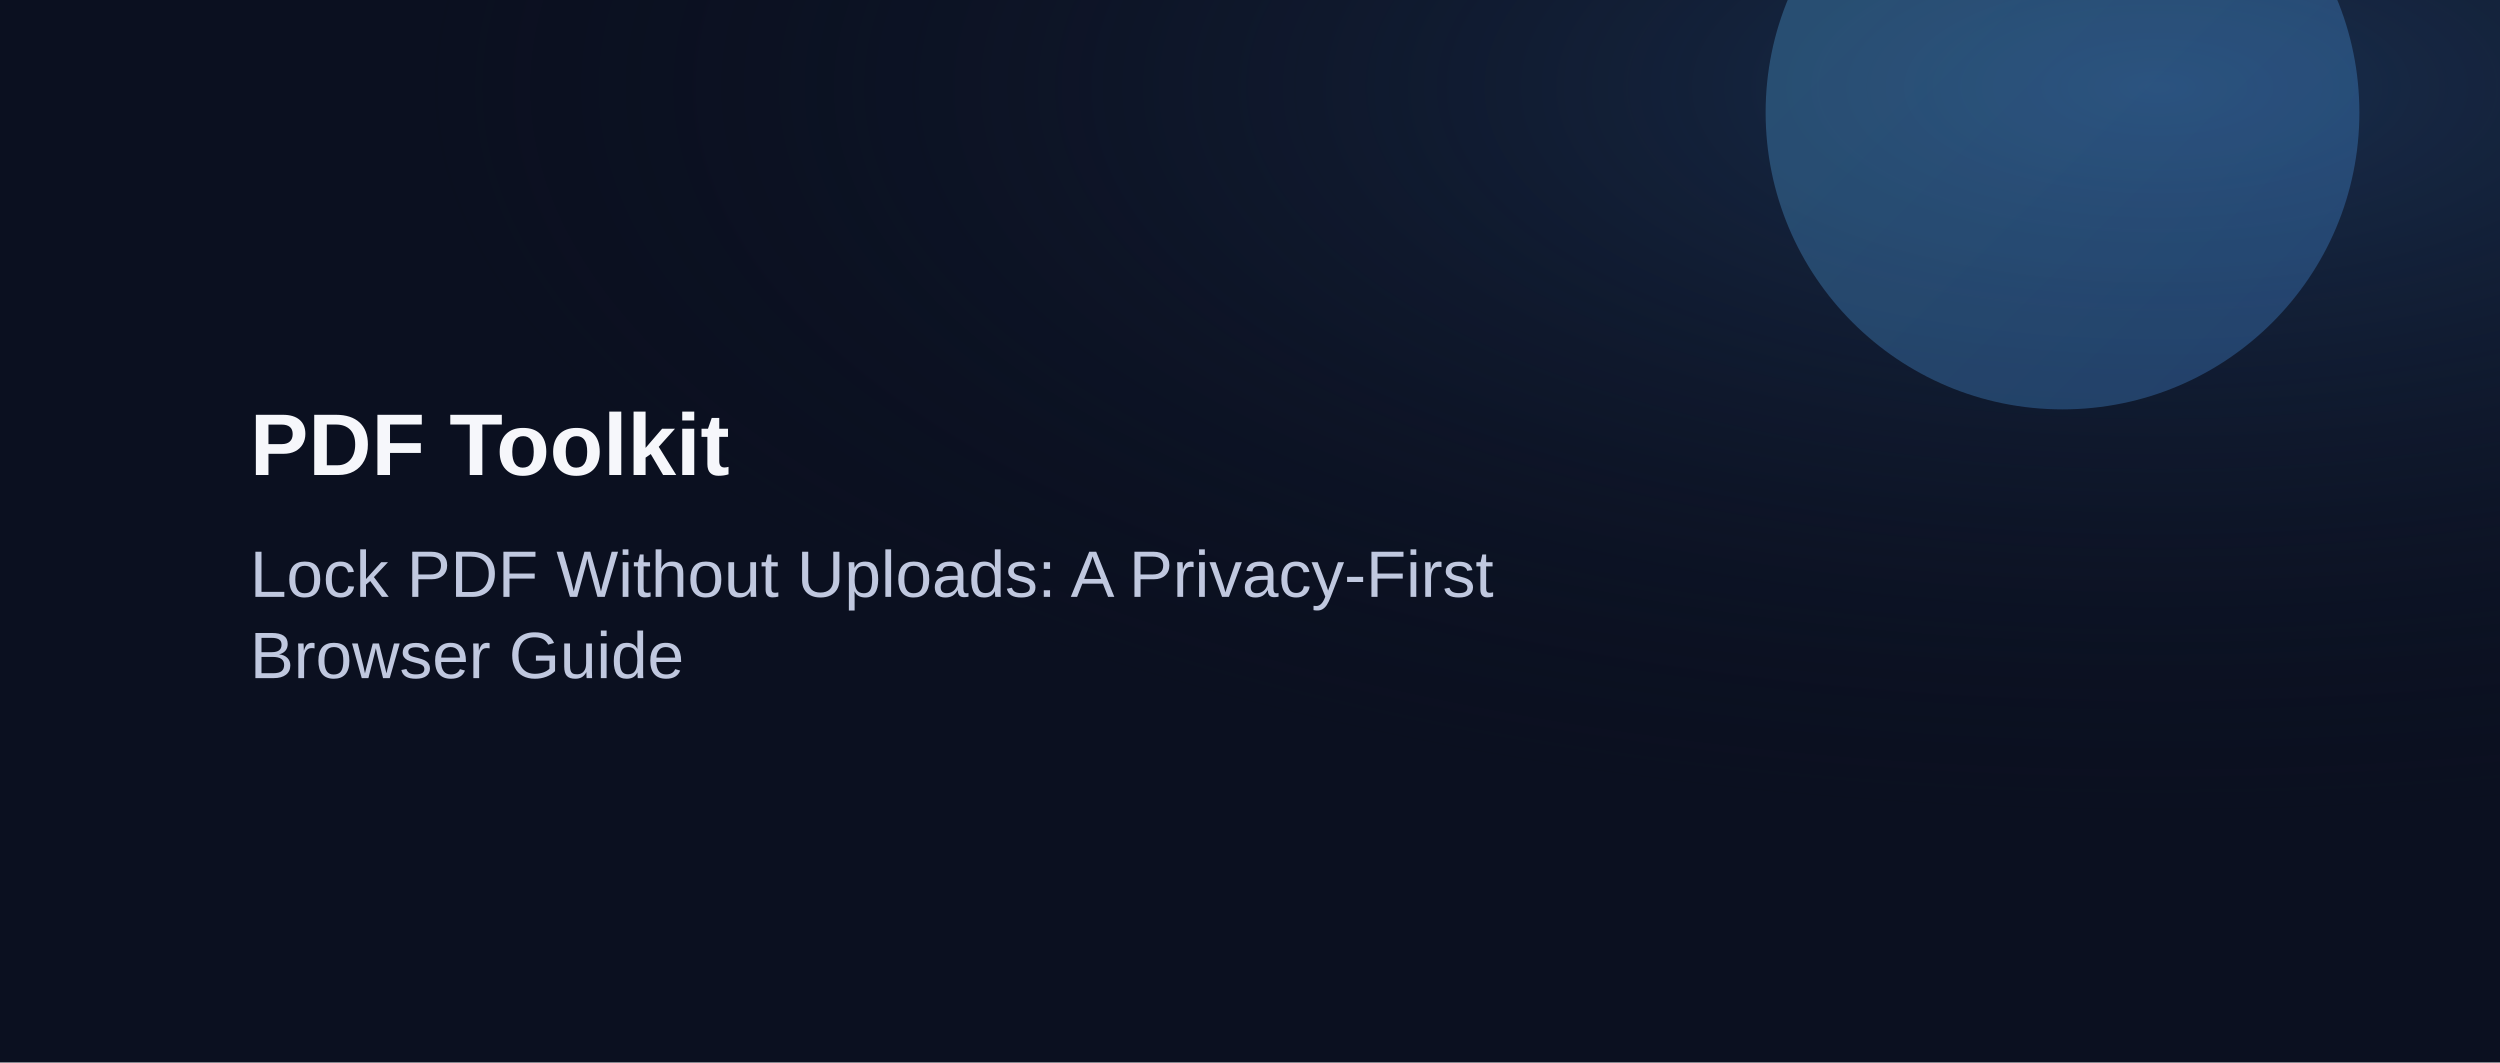
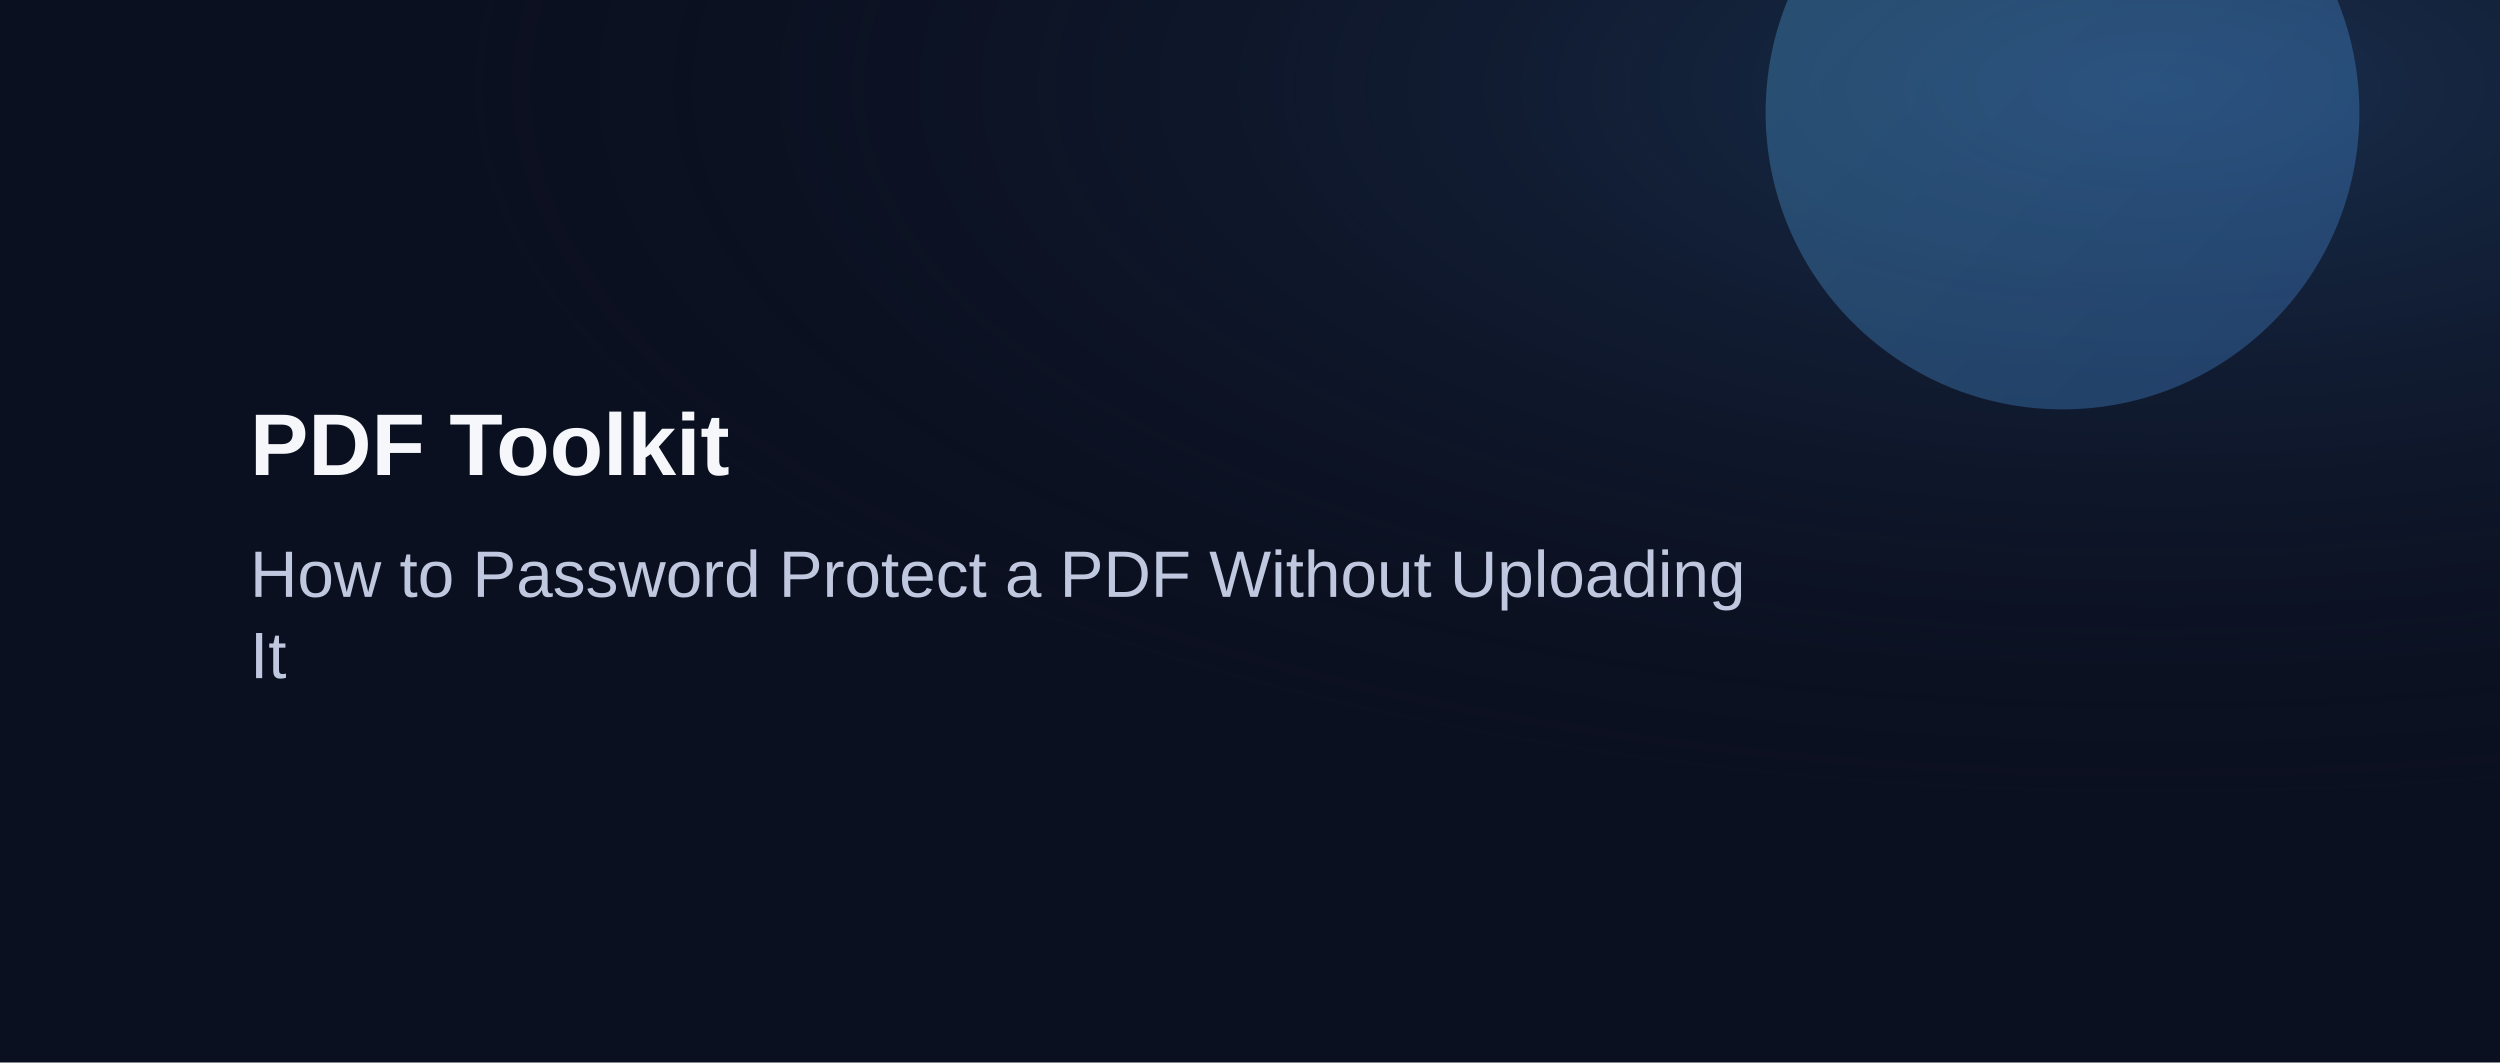
<svg xmlns="http://www.w3.org/2000/svg" width="1600" height="680" viewBox="0 0 1600 680">
  <defs>
    <linearGradient id="g" x1="0" y1="0" x2="1" y2="1">
      <stop offset="0" stop-color="#63C7FF" />
      <stop offset="1" stop-color="#4EA0FF" />
    </linearGradient>
    <radialGradient id="wash" cx="0.86" cy="0.08" r="0.7">
      <stop offset="0" stop-color="#24456F" stop-opacity=".58" />
      <stop offset="1" stop-color="#0B1020" stop-opacity="0" />
    </radialGradient>
  </defs>
  <rect width="1600" height="680" fill="#0B1020" />
  <rect width="1600" height="680" fill="url(#wash)" />
  <circle cx="1320" cy="72" r="190" fill="url(#g)" opacity="0.28" />
  <text x="160" y="304" fill="#F6F7FB" font-family="Arial, sans-serif" font-size="56" font-weight="700">PDF Toolkit</text>
  <text fill="#C0C8DF" font-family="Arial, sans-serif" font-size="42">
-     <tspan x="160" y="382">Lock PDF Without Uploads: A Privacy-First</tspan>
-     <tspan x="160" y="434">Browser Guide</tspan>
+     <tspan x="160" y="382">How to Password Protect a PDF Without Uploading</tspan>
+     <tspan x="160" y="434">It</tspan>
  </text>
</svg>
